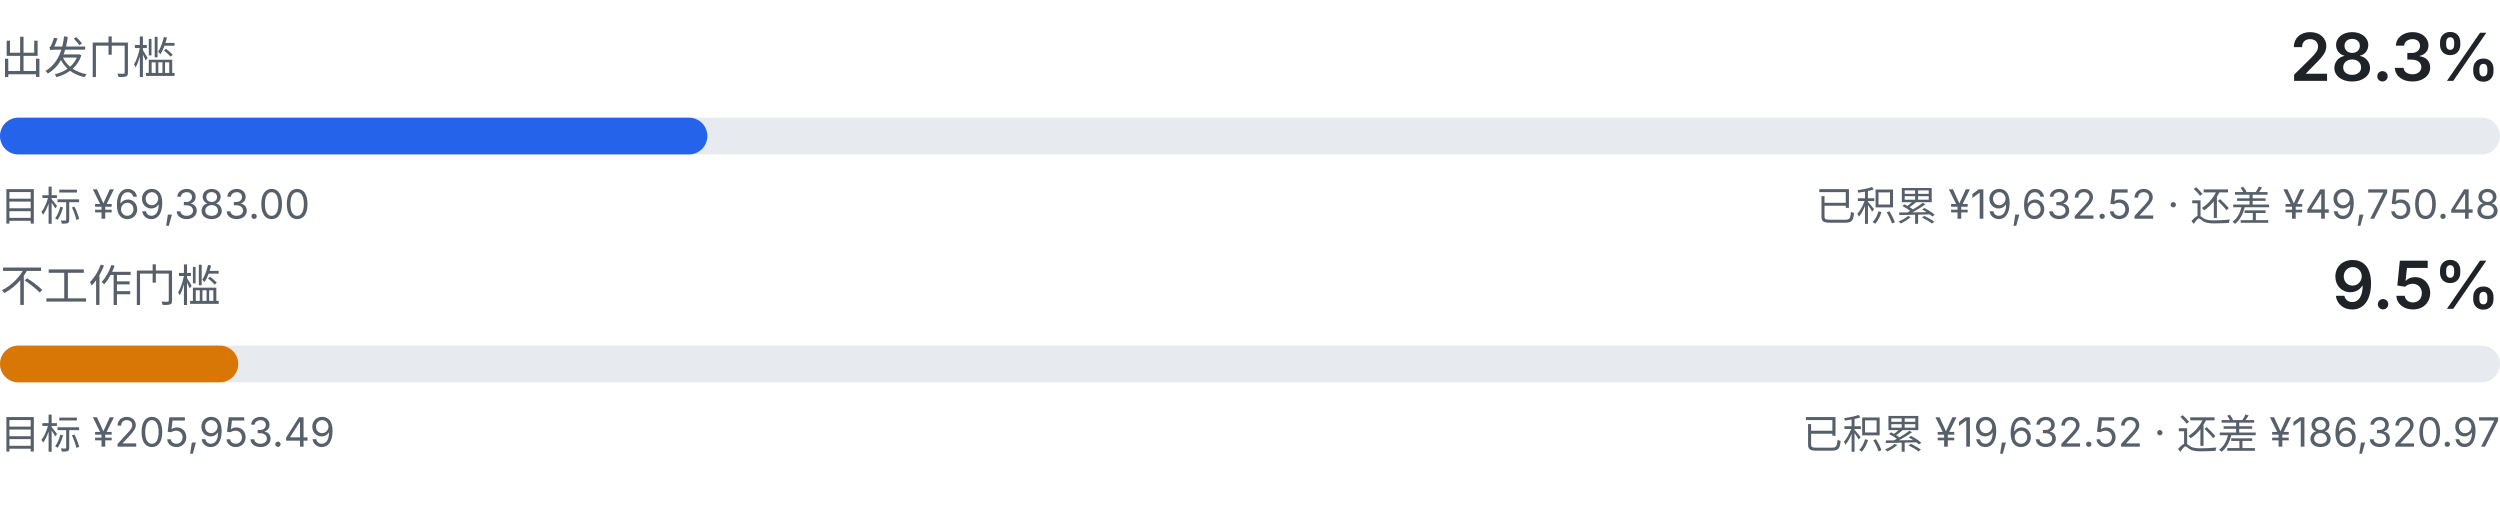
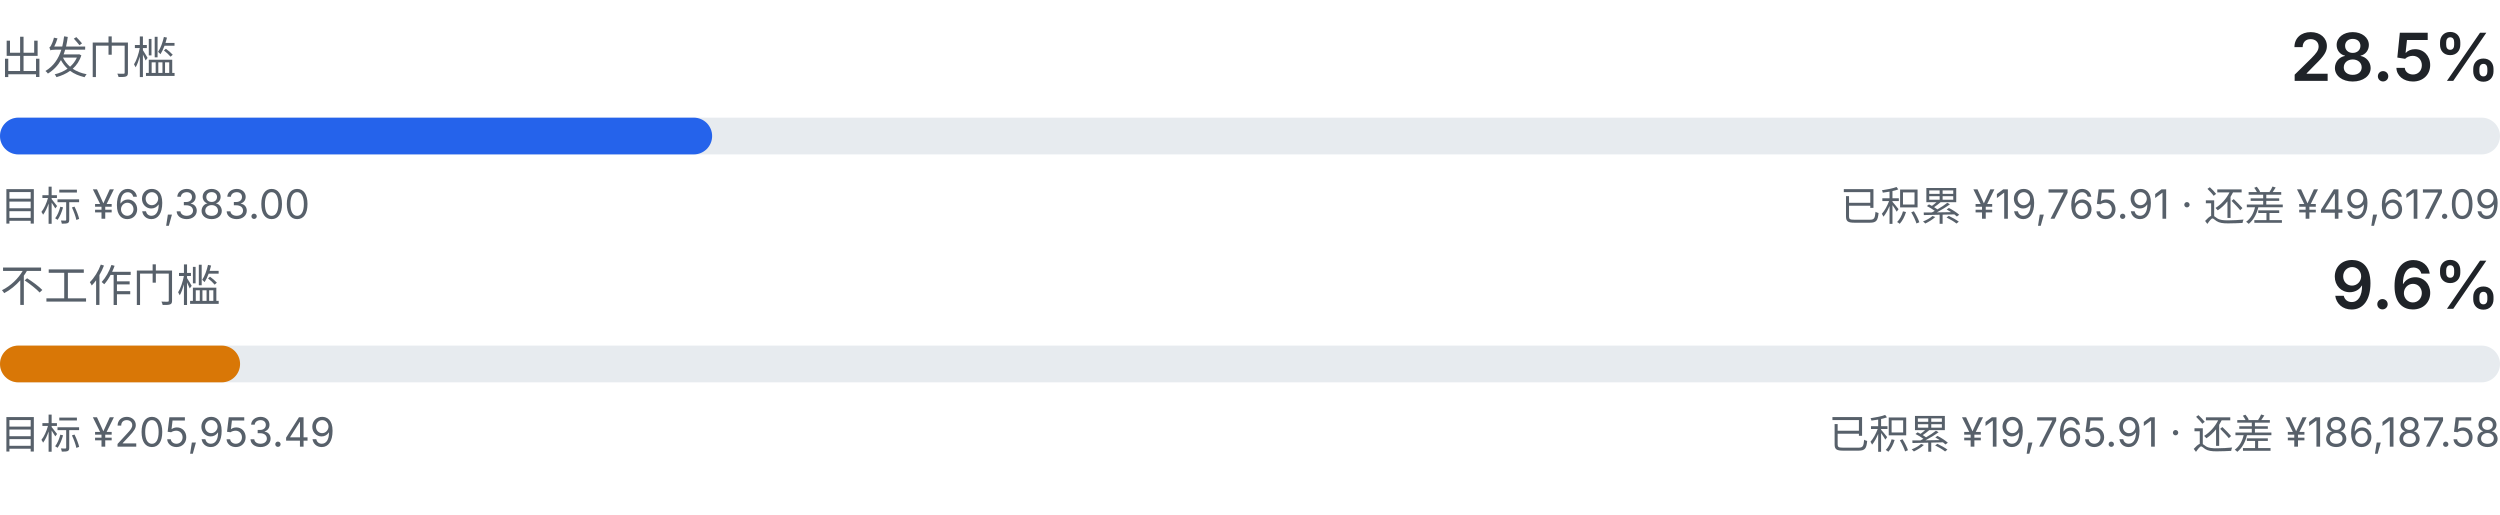
<svg xmlns="http://www.w3.org/2000/svg" viewBox="0 0 680 140" width="680" height="140" role="img" aria-label="出发门槛与不工作门槛的双线进度">
  <style>
    .fg { fill: #1f2328; font-family: ui-sans-serif, system-ui, -apple-system, "Segoe UI", sans-serif; }
    .fg-muted { fill: #57606a; font-family: ui-sans-serif, system-ui, -apple-system, "Segoe UI", sans-serif; }
    .track { fill: #e7ebef; }
    .fill-a { fill: #2563eb; }
    .fill-b { fill: #d97706; }
    @media (prefers-color-scheme: dark) {
      .fg { fill: #e6edf3; }
      .fg-muted { fill: #8b949e; }
      .track { fill: #21262d; }
      .fill-a { fill: #60a5fa; }
      .fill-b { fill: #f0b429; }
    }
  </style>
  <text class="fg-muted" x="0" y="20" font-size="12">出发门槛</text>
-   <text class="fg" x="680" y="22" text-anchor="end" font-size="18" font-weight="600">28.3%</text>
+   <text class="fg" x="680" y="22" text-anchor="end" font-size="18" font-weight="600">28.5%</text>
  <rect class="track" x="0" y="32" width="680" height="10" rx="5.0" />
-   <rect class="fill-a" x="0" y="32" width="192.4" height="10" rx="5.0" />
+   <rect class="fill-a" x="0" y="32" width="193.7" height="10" rx="5.0" />
  <text class="fg-muted" x="0" y="60" font-size="11">目标 ¥69,383.00</text>
-   <text class="fg-muted" x="680" y="60" text-anchor="end" font-size="11">已积累 ¥19,632.52 · 还差 ¥49,750.48</text>
+   <text class="fg-muted" x="680" y="60" text-anchor="end" font-size="11">已积累 ¥19,765.91 · 还差 ¥49,617.09</text>
  <text class="fg-muted" x="0" y="82" font-size="12">不工作门槛</text>
-   <text class="fg" x="680" y="84" text-anchor="end" font-size="18" font-weight="600">9.5%</text>
+   <text class="fg" x="680" y="84" text-anchor="end" font-size="18" font-weight="600">9.6%</text>
  <rect class="track" x="0" y="94" width="680" height="10" rx="5.0" />
-   <rect class="fill-b" x="0" y="94" width="64.8" height="10" rx="5.0" />
+   <rect class="fill-b" x="0" y="94" width="65.3" height="10" rx="5.0" />
  <text class="fg-muted" x="0" y="122" font-size="11">目标 ¥205,953.49</text>
-   <text class="fg-muted" x="680" y="122" text-anchor="end" font-size="11">已积累 ¥19,632.52 · 还差 ¥186,320.97</text>
+   <text class="fg-muted" x="680" y="122" text-anchor="end" font-size="11">已积累 ¥19,765.91 · 还差 ¥186,187.58</text>
</svg>
